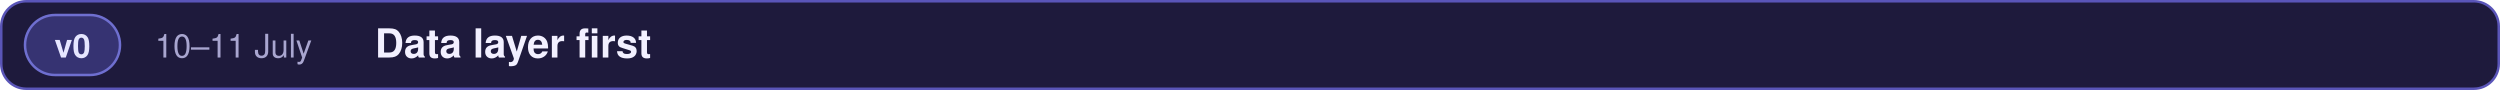
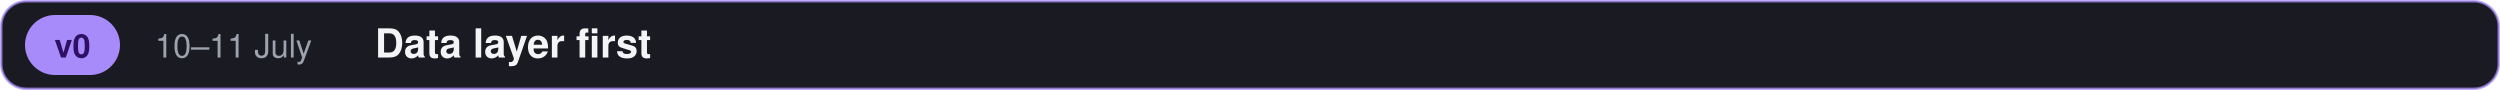
<svg xmlns="http://www.w3.org/2000/svg" width="1000" height="36" viewBox="0 0 1000 36" font-family="Segoe UI, -apple-system, Helvetica, Arial, sans-serif">
-   <rect x="0.5" y="0.5" width="999" height="35" rx="10" fill="#1e1a3c" stroke="#5a55b8" />
-   <rect x="10" y="6" width="38" height="24" rx="12" fill="#363372" stroke="#6f6fd0" />
-   <text x="29.0" y="23" text-anchor="middle" fill="#e6e6ff" font-size="13" font-weight="700">v0</text>
-   <text x="62" y="23" fill="#a9a6d0" font-size="13">10–11 July</text>
-   <text x="150" y="23" fill="#f2f0ff" font-size="16" font-weight="700">Data layer first</text>
+   <rect x="0.5" y="0.5" width="999" height="35" rx="10" fill="#1a1a22" stroke="#a78bfa" stroke-opacity=".7" />
+   <rect x="10" y="6" width="38" height="24" rx="12" fill="#a78bfa" />
+   <text x="29.0" y="23" text-anchor="middle" fill="#2e1065" font-size="13" font-weight="700">v0</text>
+   <text x="62" y="23" fill="#9ca3af" font-size="13">10–11 July</text>
+   <text x="150" y="23" fill="#f3f4f6" font-size="16" font-weight="700">Data layer first</text>
</svg>
